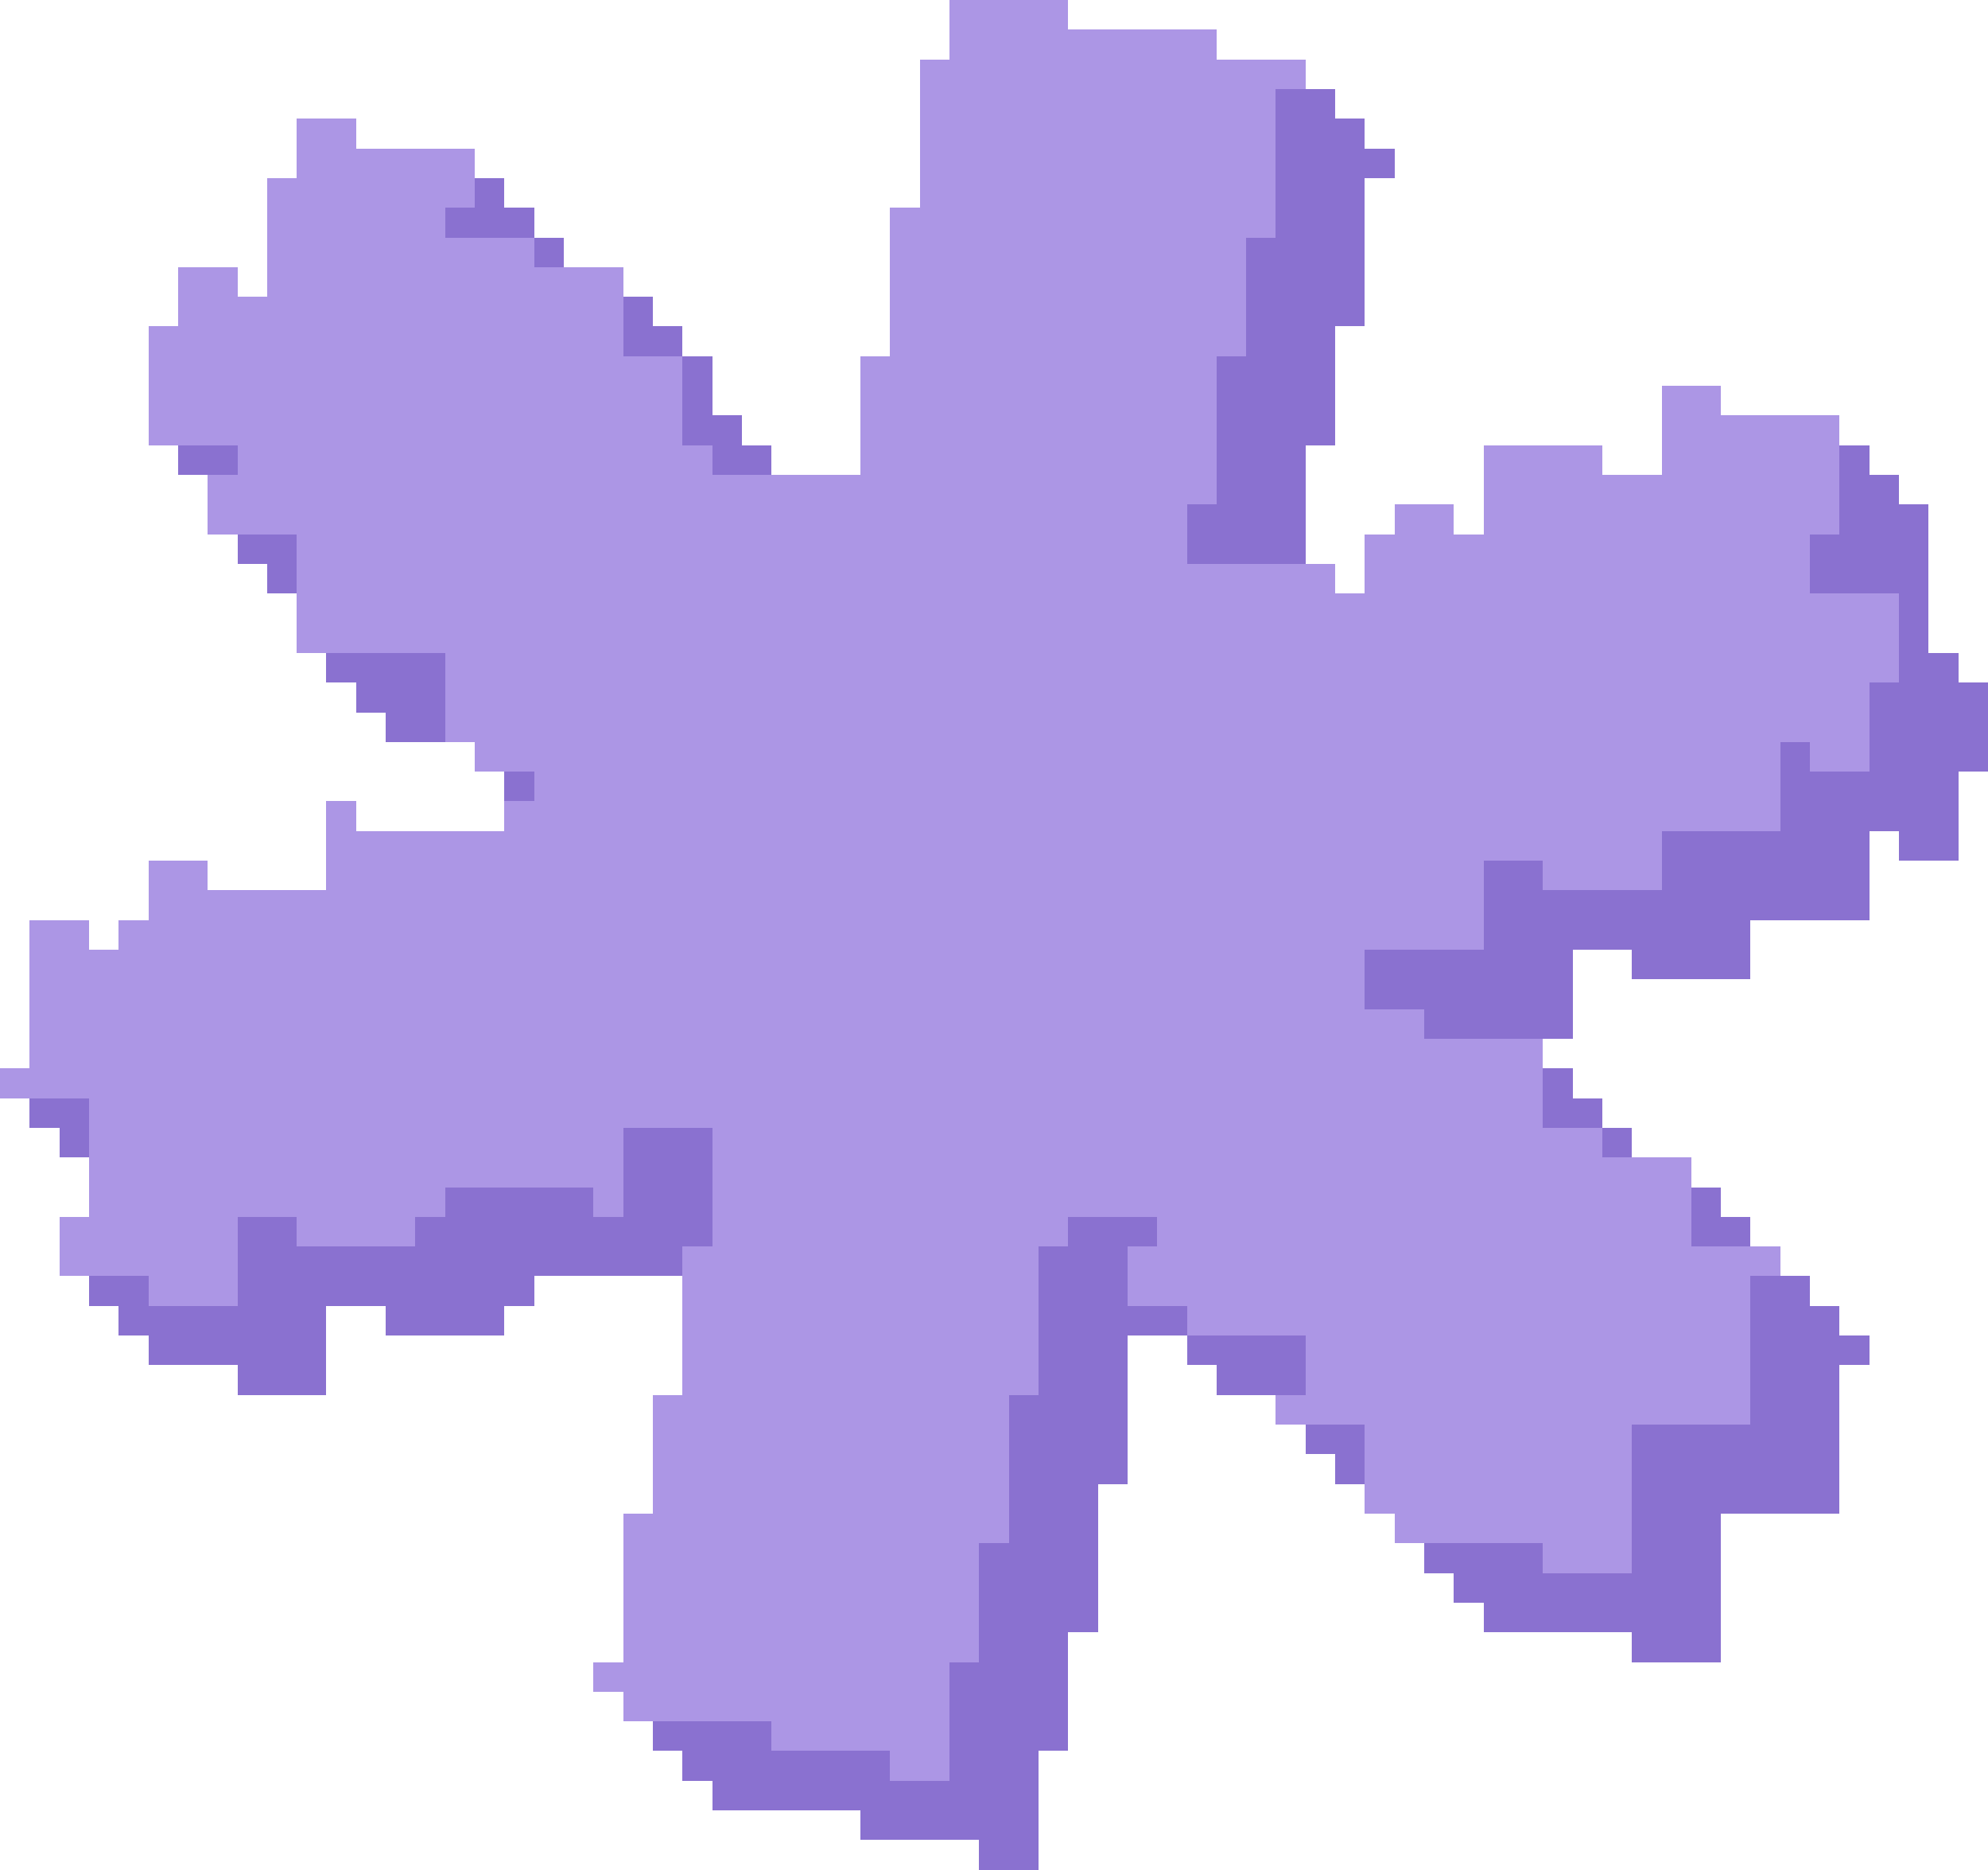
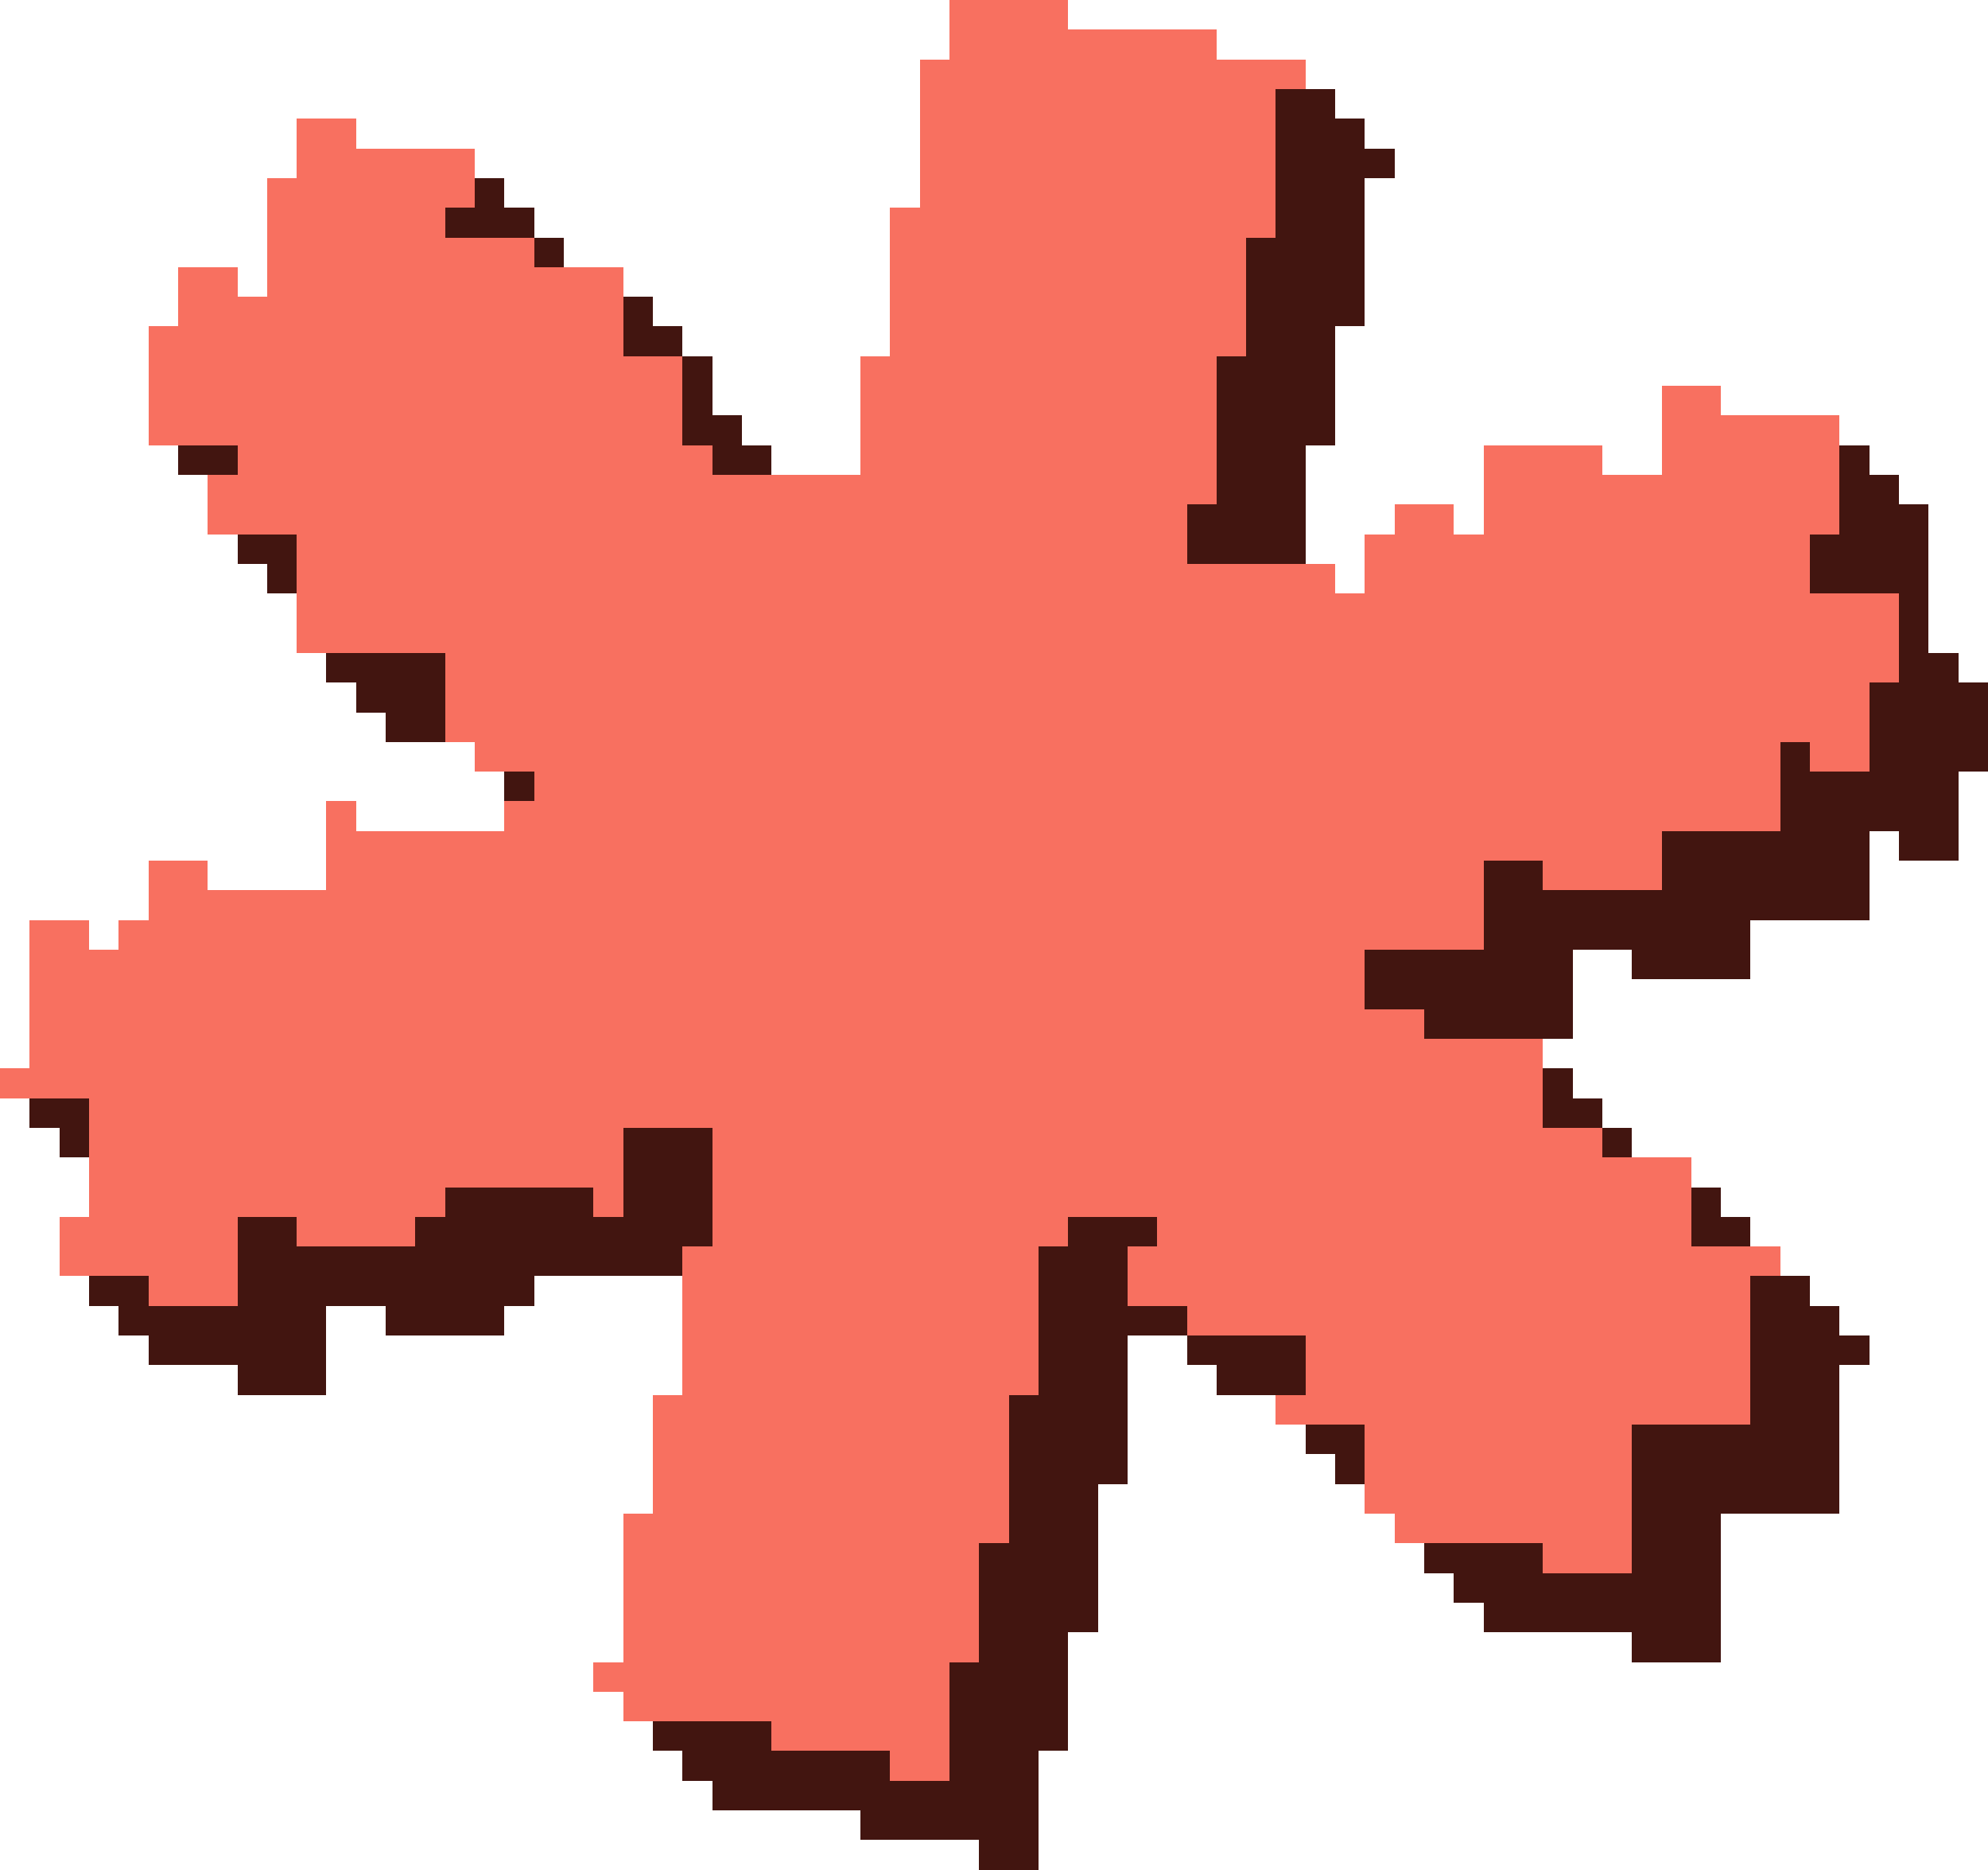
<svg xmlns="http://www.w3.org/2000/svg" id="a" width="67" height="63" version="26.8" viewBox="0 0 67 63">
  <g shape-rendering="crispEdges">
-     <path d="m43 3v5h-1v4h-1v5h-1v2h4v-4h1v-4h1v-5h1v-1h-1v-1h-1v-1h-1zm-27 3v1h-1v1h3v-1h-1v-1zm2 2v1h1v-1zm3 2v2h2v-1h-1v-1zm2 2v3h1v1h2v-1h-1v-1h-1v-2zm-17 3v1h2v-1h-1zm56 0v3h-1v2h3v3h-1v3h-2v-1h-1v3h-4v2h-4v-1h-2v3h-4v2h2v1h5v-3h2v1h4v-2h4v-3h1v1h2v-3h1v-3h-1v-1h-1v-5h-1v-1h-1v-1zm-54 3v1h1v1h1v-2h-1zm3 4v1h1v1h1v1h2v-3h-3zm6 4v1h1v-1zm35 10v2h2v-1h-1v-1zm2 2v1h1v-1zm-53-1v1h1v1h1v-2h-1zm20 1v3h-1v-1h-5v1h-1v1h-4v-1h-2v3h-3v-1h-2v1h1v1h1v1h3v1h3v-3h2v1h4v-1h1v-1h5v-1h1v-4h-2zm36 2v2h2v-1h-1v-1zm-21 1v1h-1v5h-1v5h-1v4h-1v4h-2v-1h-4v-1h-4v1h1v1h1v1h5v1h4v1h2v-4h1v-4h1v-5h1v-5h2v-1h-2v-2h1v-1h-2zm4 4v1h1v1h3v-2h-3zm19-2v5h-4v5h-3v-1h-4v1h1v1h1v1h5v1h3v-5h4v-5h1v-1h-1v-1h-1v-1h-1zm-15 5v1h1v1h1v-2h-1z" fill="#8a71d0" />
-     <path d="m32 0v2h-1v5h-1v5h-1v4h-5v-1h-1v-3h-2v-3h-3v-1h-3v-1h1v-2h-4v-1h-2v2h-1v4h-1v-1h-2v2h-1v4h3v1h-1v2h3v4h5v3h1v1h2v1h-1v1h-5v-1h-1v3h-4v-1h-2v2h-1v1h-1v-1h-2v5h-1v1h3v4h-1v2h3v1h3v-3h2v1h4v-1h1v-1h5v1h1v-3h3v4h-1v5h-1v4h-1v5h-1v1h1v1h5v1h4v1h2v-4h1v-4h1v-5h1v-5h1v-1h3v1h-1v2h2v1h4v2h-1v1h3v3h1v1h5v1h3v-5h4v-5h1v-1h-3v-3h-3v-1h-2v-3h-4v-1h-2v-2h4v-3h2v1h4v-2h4v-3h1v1h2v-3h1v-3h-3v-2h1v-4h-4v-1h-2v3h-2v-1h-4v3h-1v-1h-2v1h-1v2h-1v-1h-5v-2h1v-5h1v-4h1v-5h1v-1h-3v-1h-5v-1h-3z" fill="#ac96e5" />
+     <path d="m43 3v5h-1v4h-1v5h-1v2h4v-4h1v-4h1v-5h1v-1h-1v-1h-1v-1h-1zm-27 3v1h-1v1h3v-1h-1v-1zm2 2v1h1v-1zm3 2v2h2v-1h-1v-1zm2 2v3h1v1h2v-1h-1v-1h-1v-2zm-17 3v1h2v-1h-1zm56 0v3h-1v2h3v3h-1v3h-2v-1h-1v3h-4v2h-4v-1h-2v3h-4v2h2v1h5v-3h2v1h4v-2h4v-3h1v1h2v-3h1v-3h-1v-1h-1v-5h-1v-1h-1v-1zm-54 3v1h1v1h1v-2h-1zm3 4v1h1v1h1v1h2v-3h-3zm6 4v1h1v-1zm35 10v2h2v-1h-1v-1zm2 2v1h1v-1zm-53-1v1h1v1h1v-2h-1zm20 1v3h-1v-1h-5v1h-1v1h-4v-1h-2v3h-3v-1h-2v1h1v1h1v1h3v1h3v-3h2v1h4v-1h1v-1h5v-1h1v-4h-2zm36 2v2h2v-1h-1v-1zm-21 1v1h-1v5h-1v5h-1v4h-1v4h-2v-1h-4v-1h-4v1h1v1h1v1h5v1h4v1h2v-4h1v-4h1v-5h1v-5h2v-1h-2v-2h1v-1h-2zm4 4v1h1v1h3v-2h-3zm19-2v5h-4v5h-3v-1h-4v1h1v1h1v1h5v1h3v-5h4v-5h1v-1h-1v-1h-1v-1h-1zm-15 5v1h1v1h1v-2h-1z" fill="#421510" />
+     <path d="m32 0v2h-1v5h-1v5h-1v4h-5v-1h-1v-3h-2v-3h-3v-1h-3v-1h1v-2h-4v-1h-2v2h-1v4h-1v-1h-2v2h-1v4h3v1h-1v2h3v4h5v3h1v1h2v1h-1v1h-5v-1h-1v3h-4v-1h-2v2h-1v1h-1v-1h-2v5h-1v1h3v4h-1v2h3v1h3v-3h2v1h4v-1h1v-1h5v1h1v-3h3v4h-1v5h-1v4h-1v5h-1v1h1v1h5v1h4v1h2v-4h1v-4h1v-5h1v-5h1v-1h3v1h-1v2h2v1h4v2h-1v1h3v3h1v1h5v1h3v-5h4v-5h1v-1h-3v-3h-3v-1h-2v-3h-4v-1h-2v-2h4v-3h2v1h4v-2h4v-3h1v1h2v-3h1v-3h-3v-2h1v-4h-4v-1h-2v3h-2v-1h-4v3h-1v-1h-2v1h-1v2h-1v-1h-5v-2h1v-5h1v-4h1v-5h1v-1h-3v-1h-5v-1h-3z" fill="#f87060" />
  </g>
</svg>
